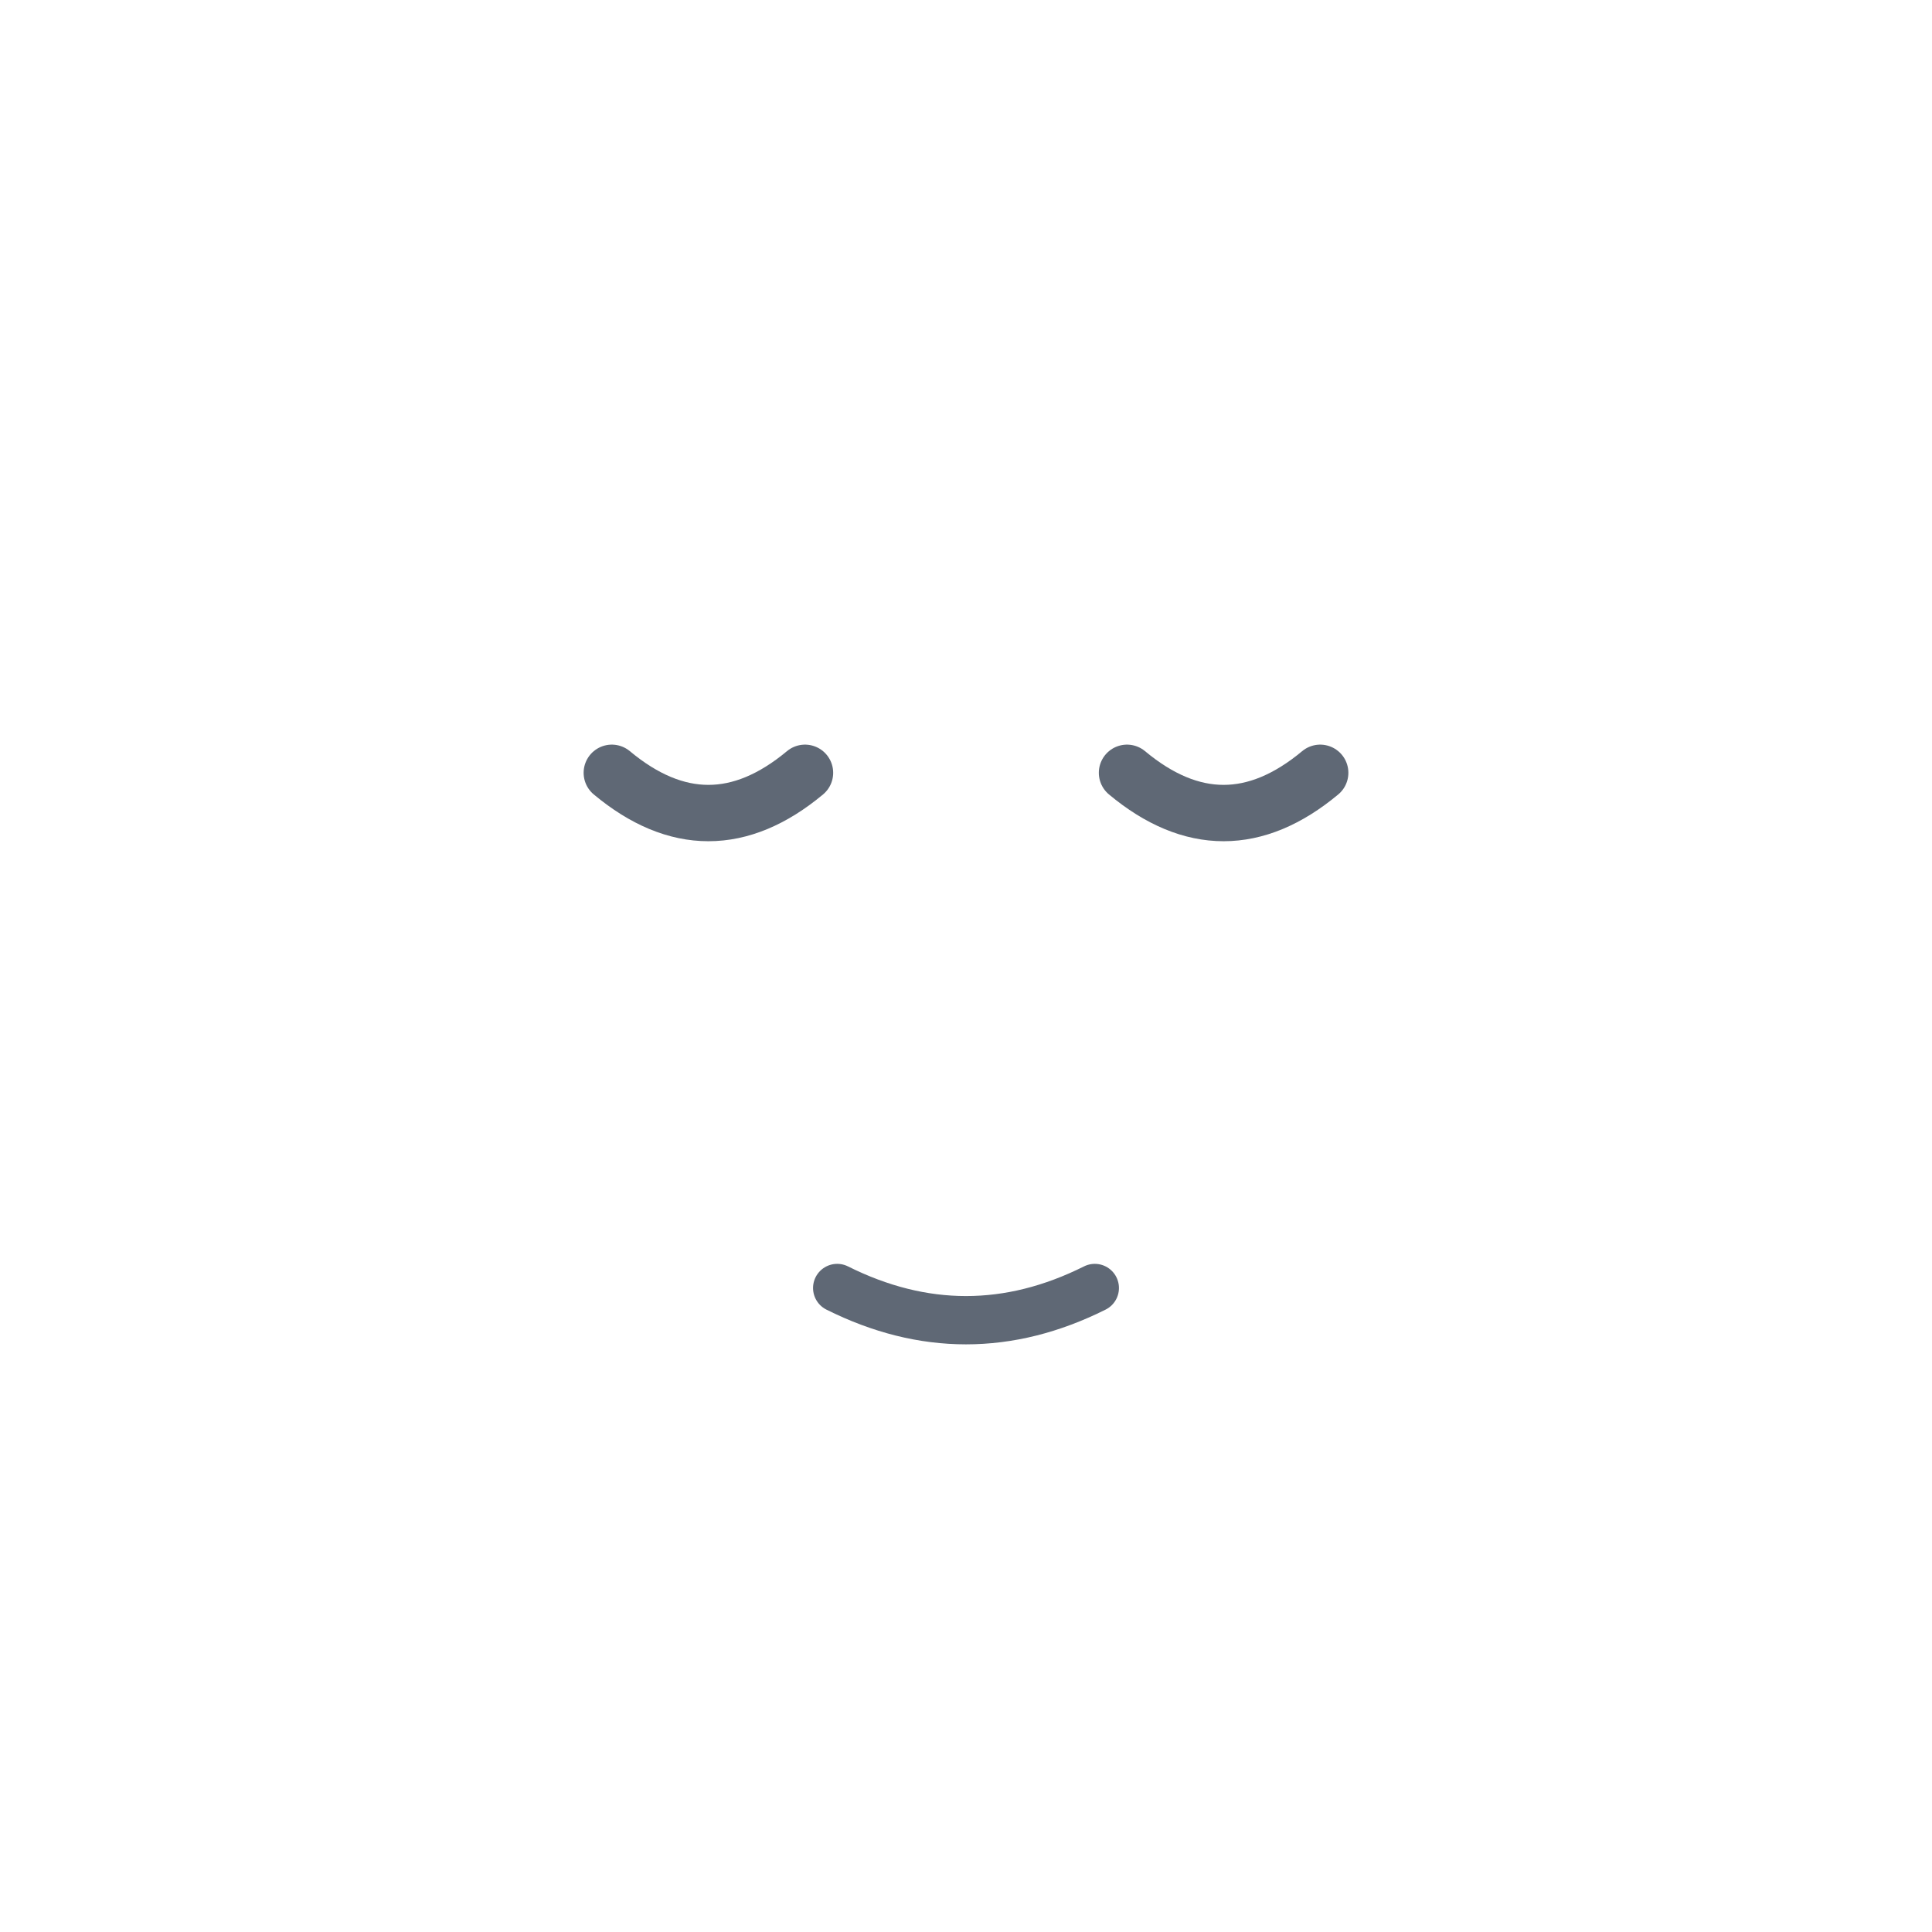
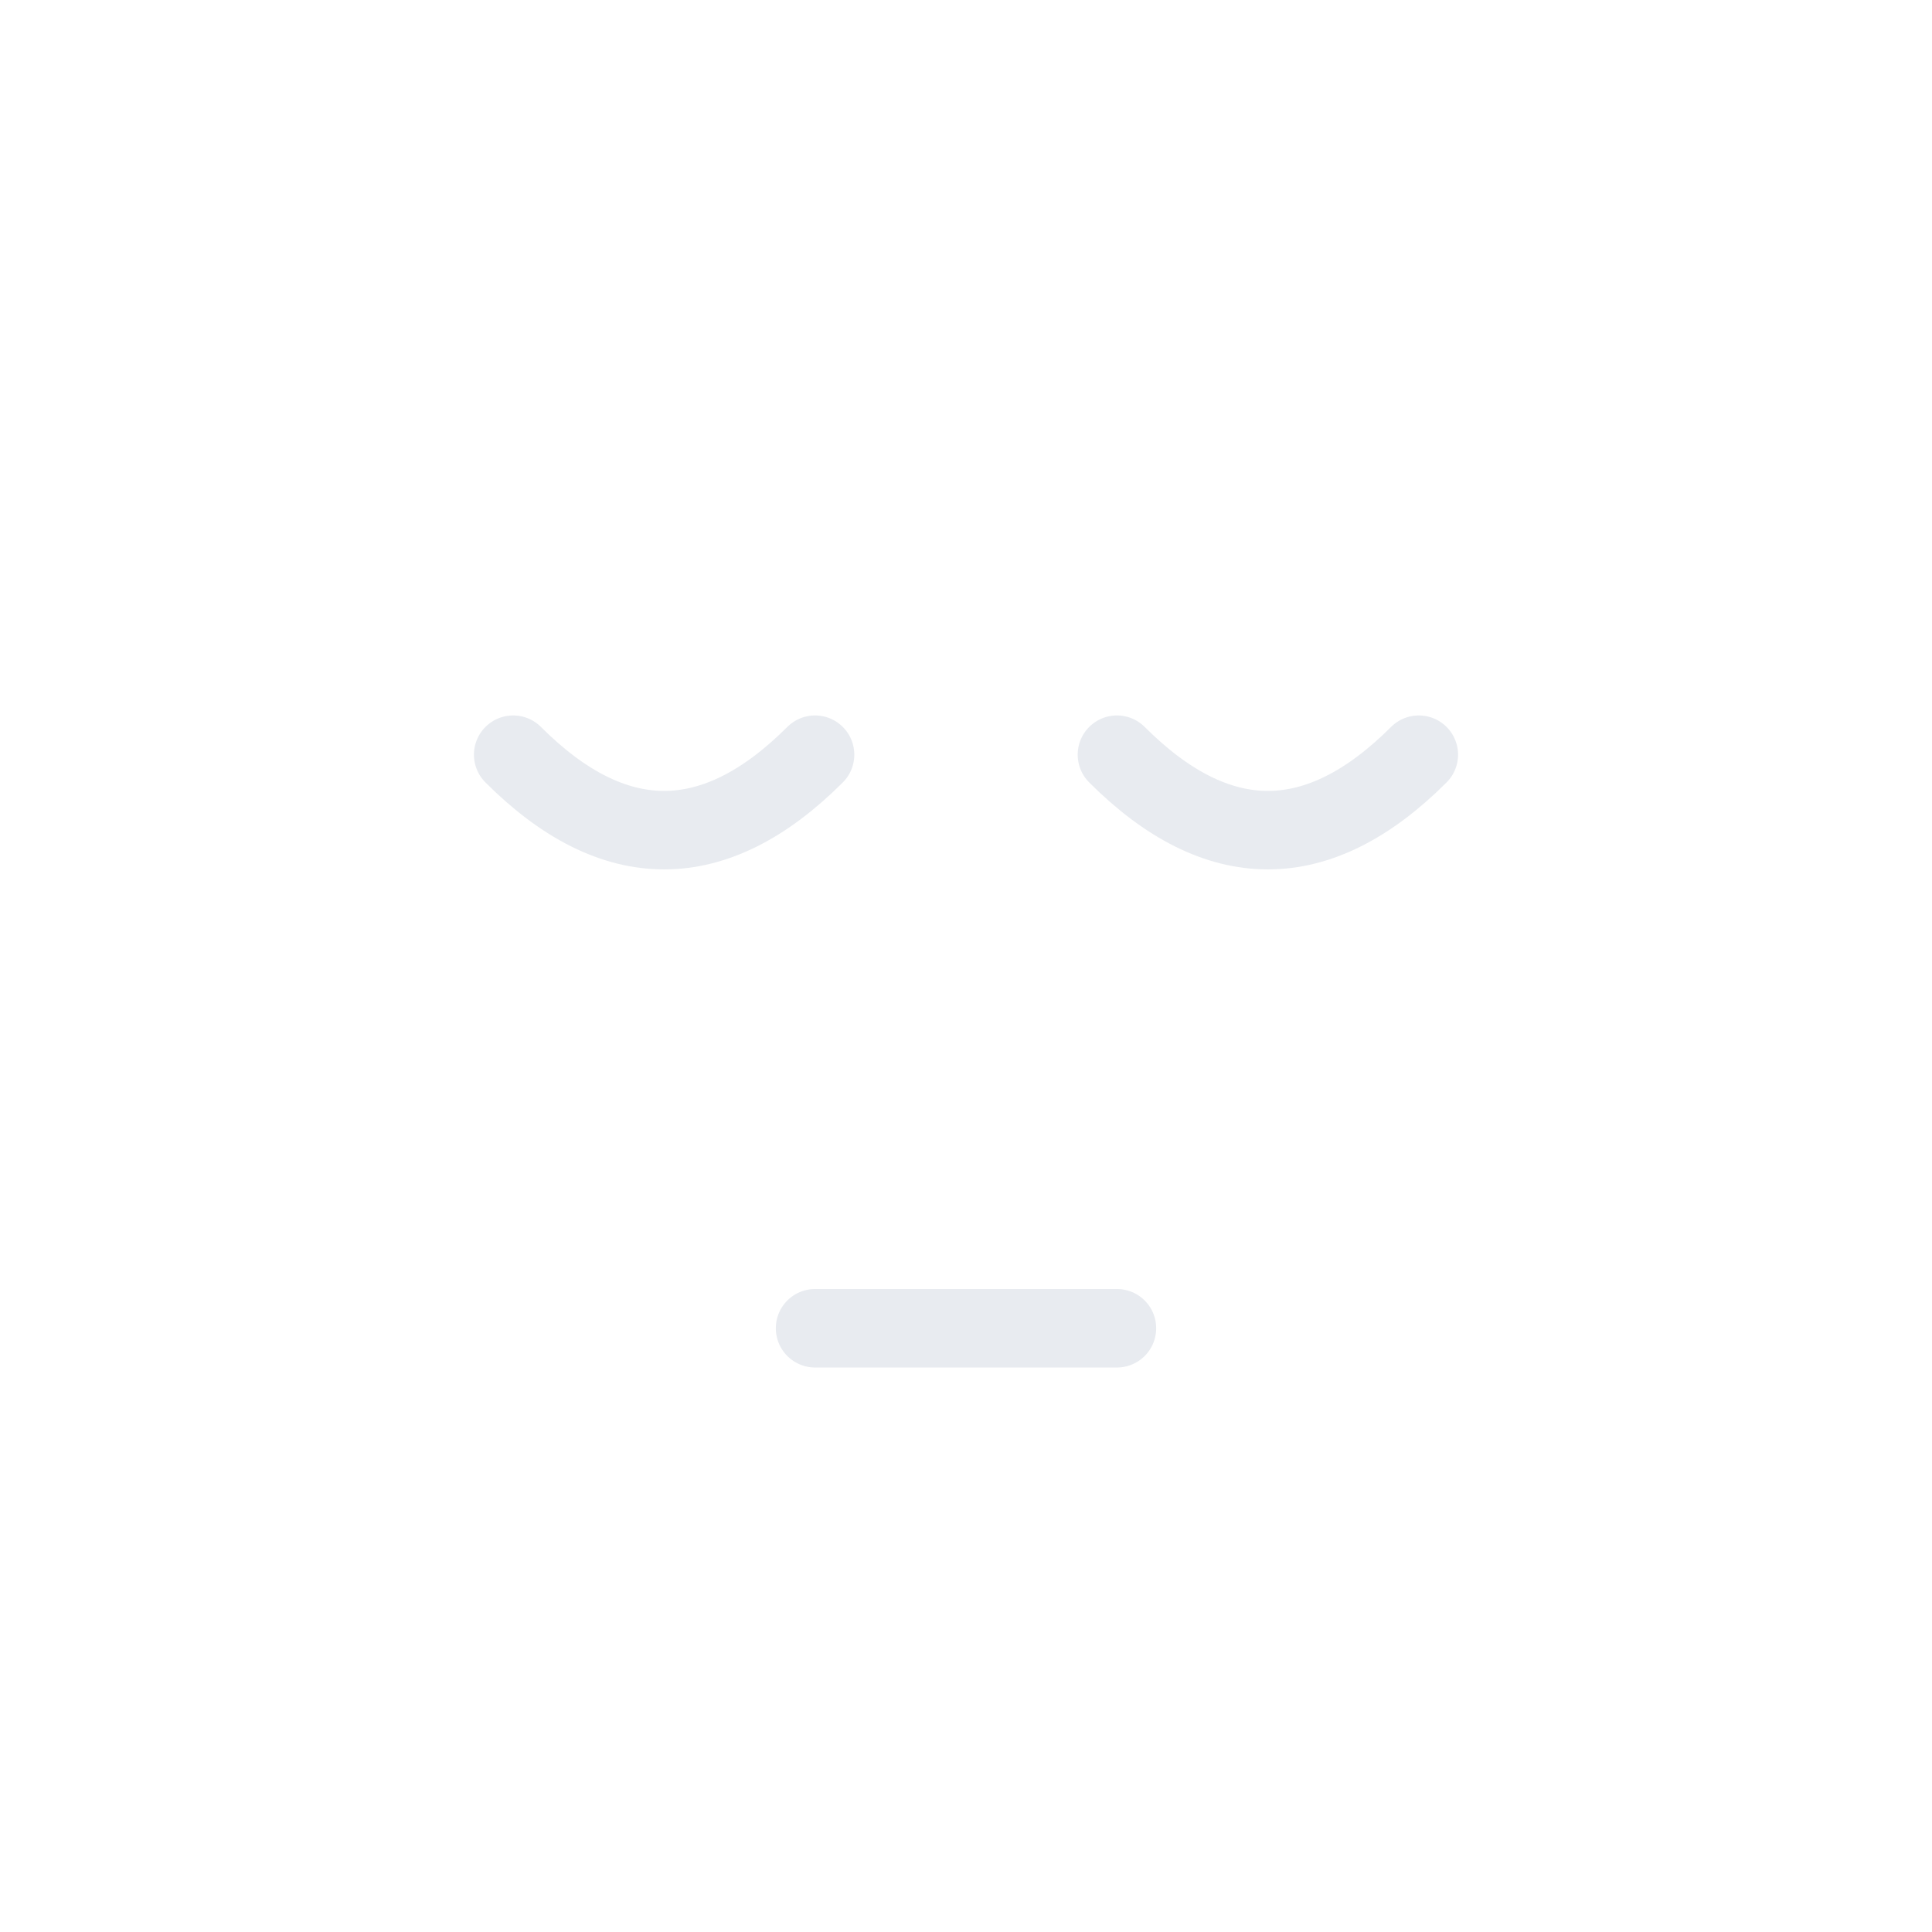
- <svg xmlns="http://www.w3.org/2000/svg" viewBox="0 0 240 240" width="240" height="240">
-   <rect width="240" height="240" fill="none" />
-   <g id="eyes">
-     <path d="M 76 96 Q 88 106 100 96" stroke="#5f6875" stroke-width="7" fill="none" stroke-linecap="round" />
-     <path d="M 140 96 Q 152 106 164 96" stroke="#5f6875" stroke-width="7" fill="none" stroke-linecap="round" />
+ <svg xmlns="http://www.w3.org/2000/svg" viewBox="0 0 64 64" width="240" height="240">
+   <rect width="64" height="64" fill="none" />
+   <g id="eyes" fill="none" stroke="#e8ebf0" stroke-width="2.6" stroke-linecap="round" stroke-linejoin="round">
+     <path d="M17 25q5 5 10 0" />
+     <path d="M37 25q5 5 10 0" />
  </g>
-   <g id="mouth">
-     <path d="M 104 160 Q 120 168 136 160" stroke="#5f6875" stroke-width="6" fill="none" stroke-linecap="round" />
+   <g id="mouth" fill="none" stroke="#e8ebf0" stroke-width="2.6" stroke-linecap="round" stroke-linejoin="round">
+     <path d="M27 44h10" />
  </g>
</svg>
